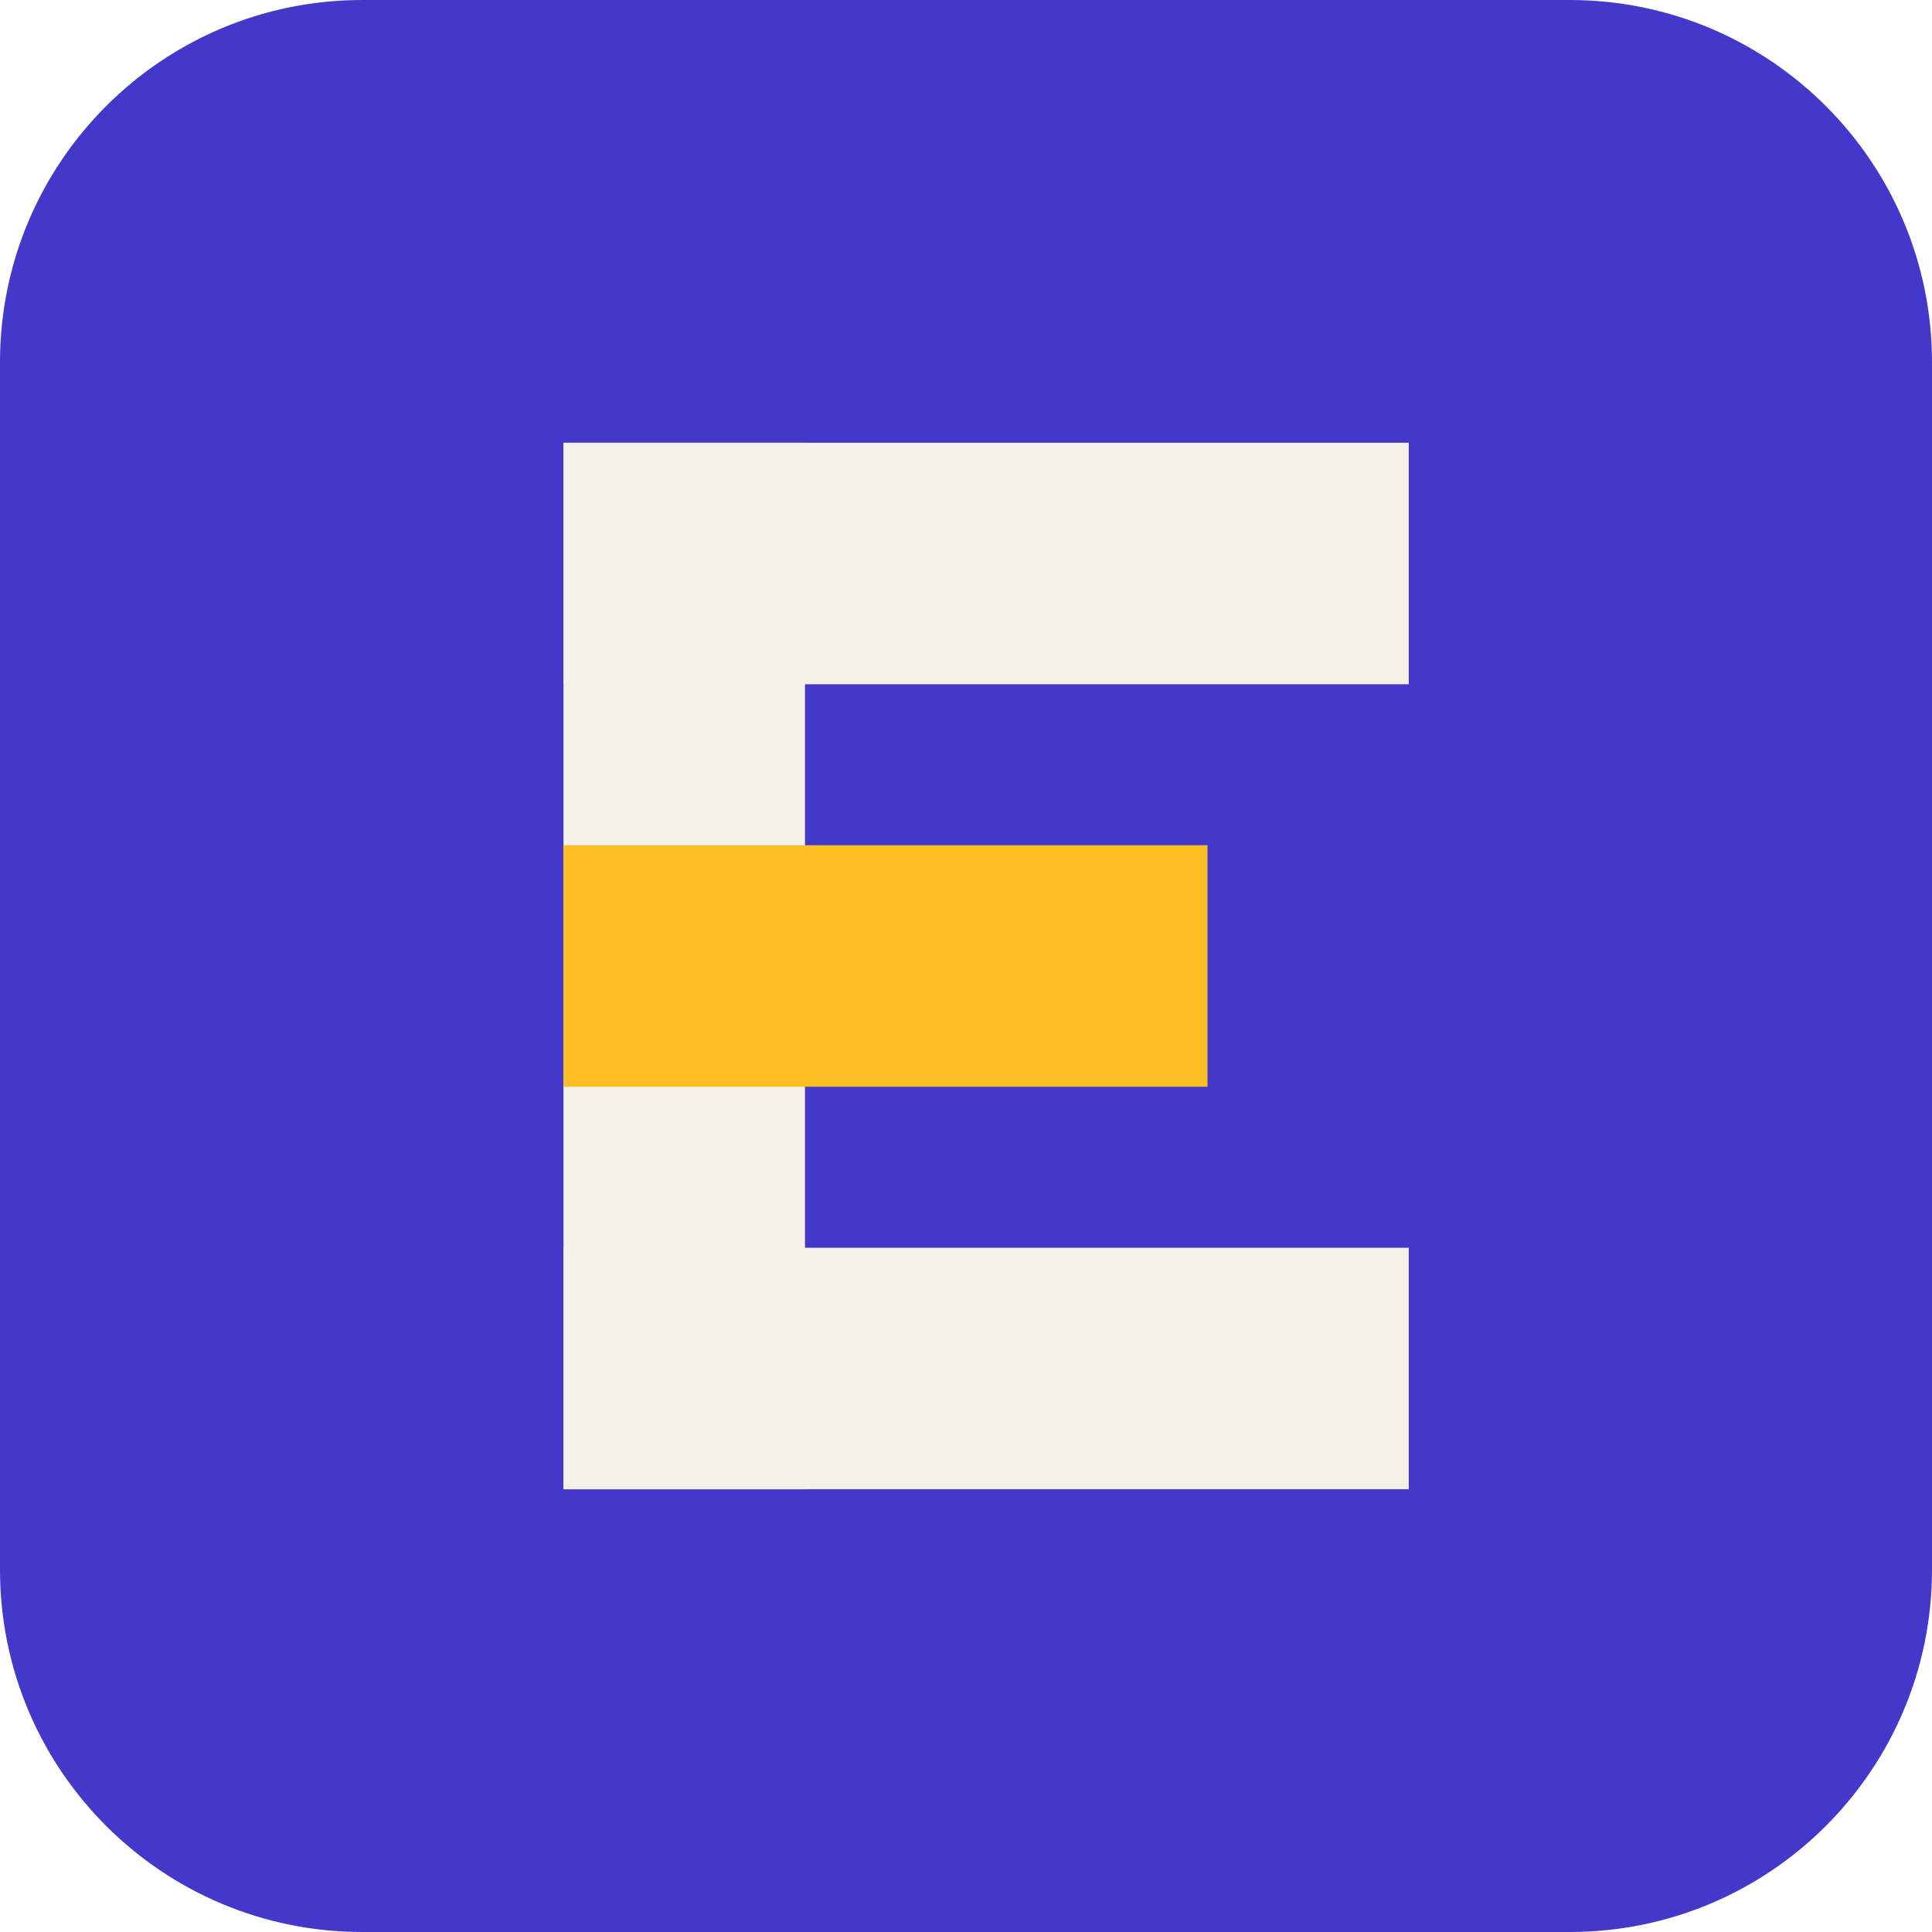
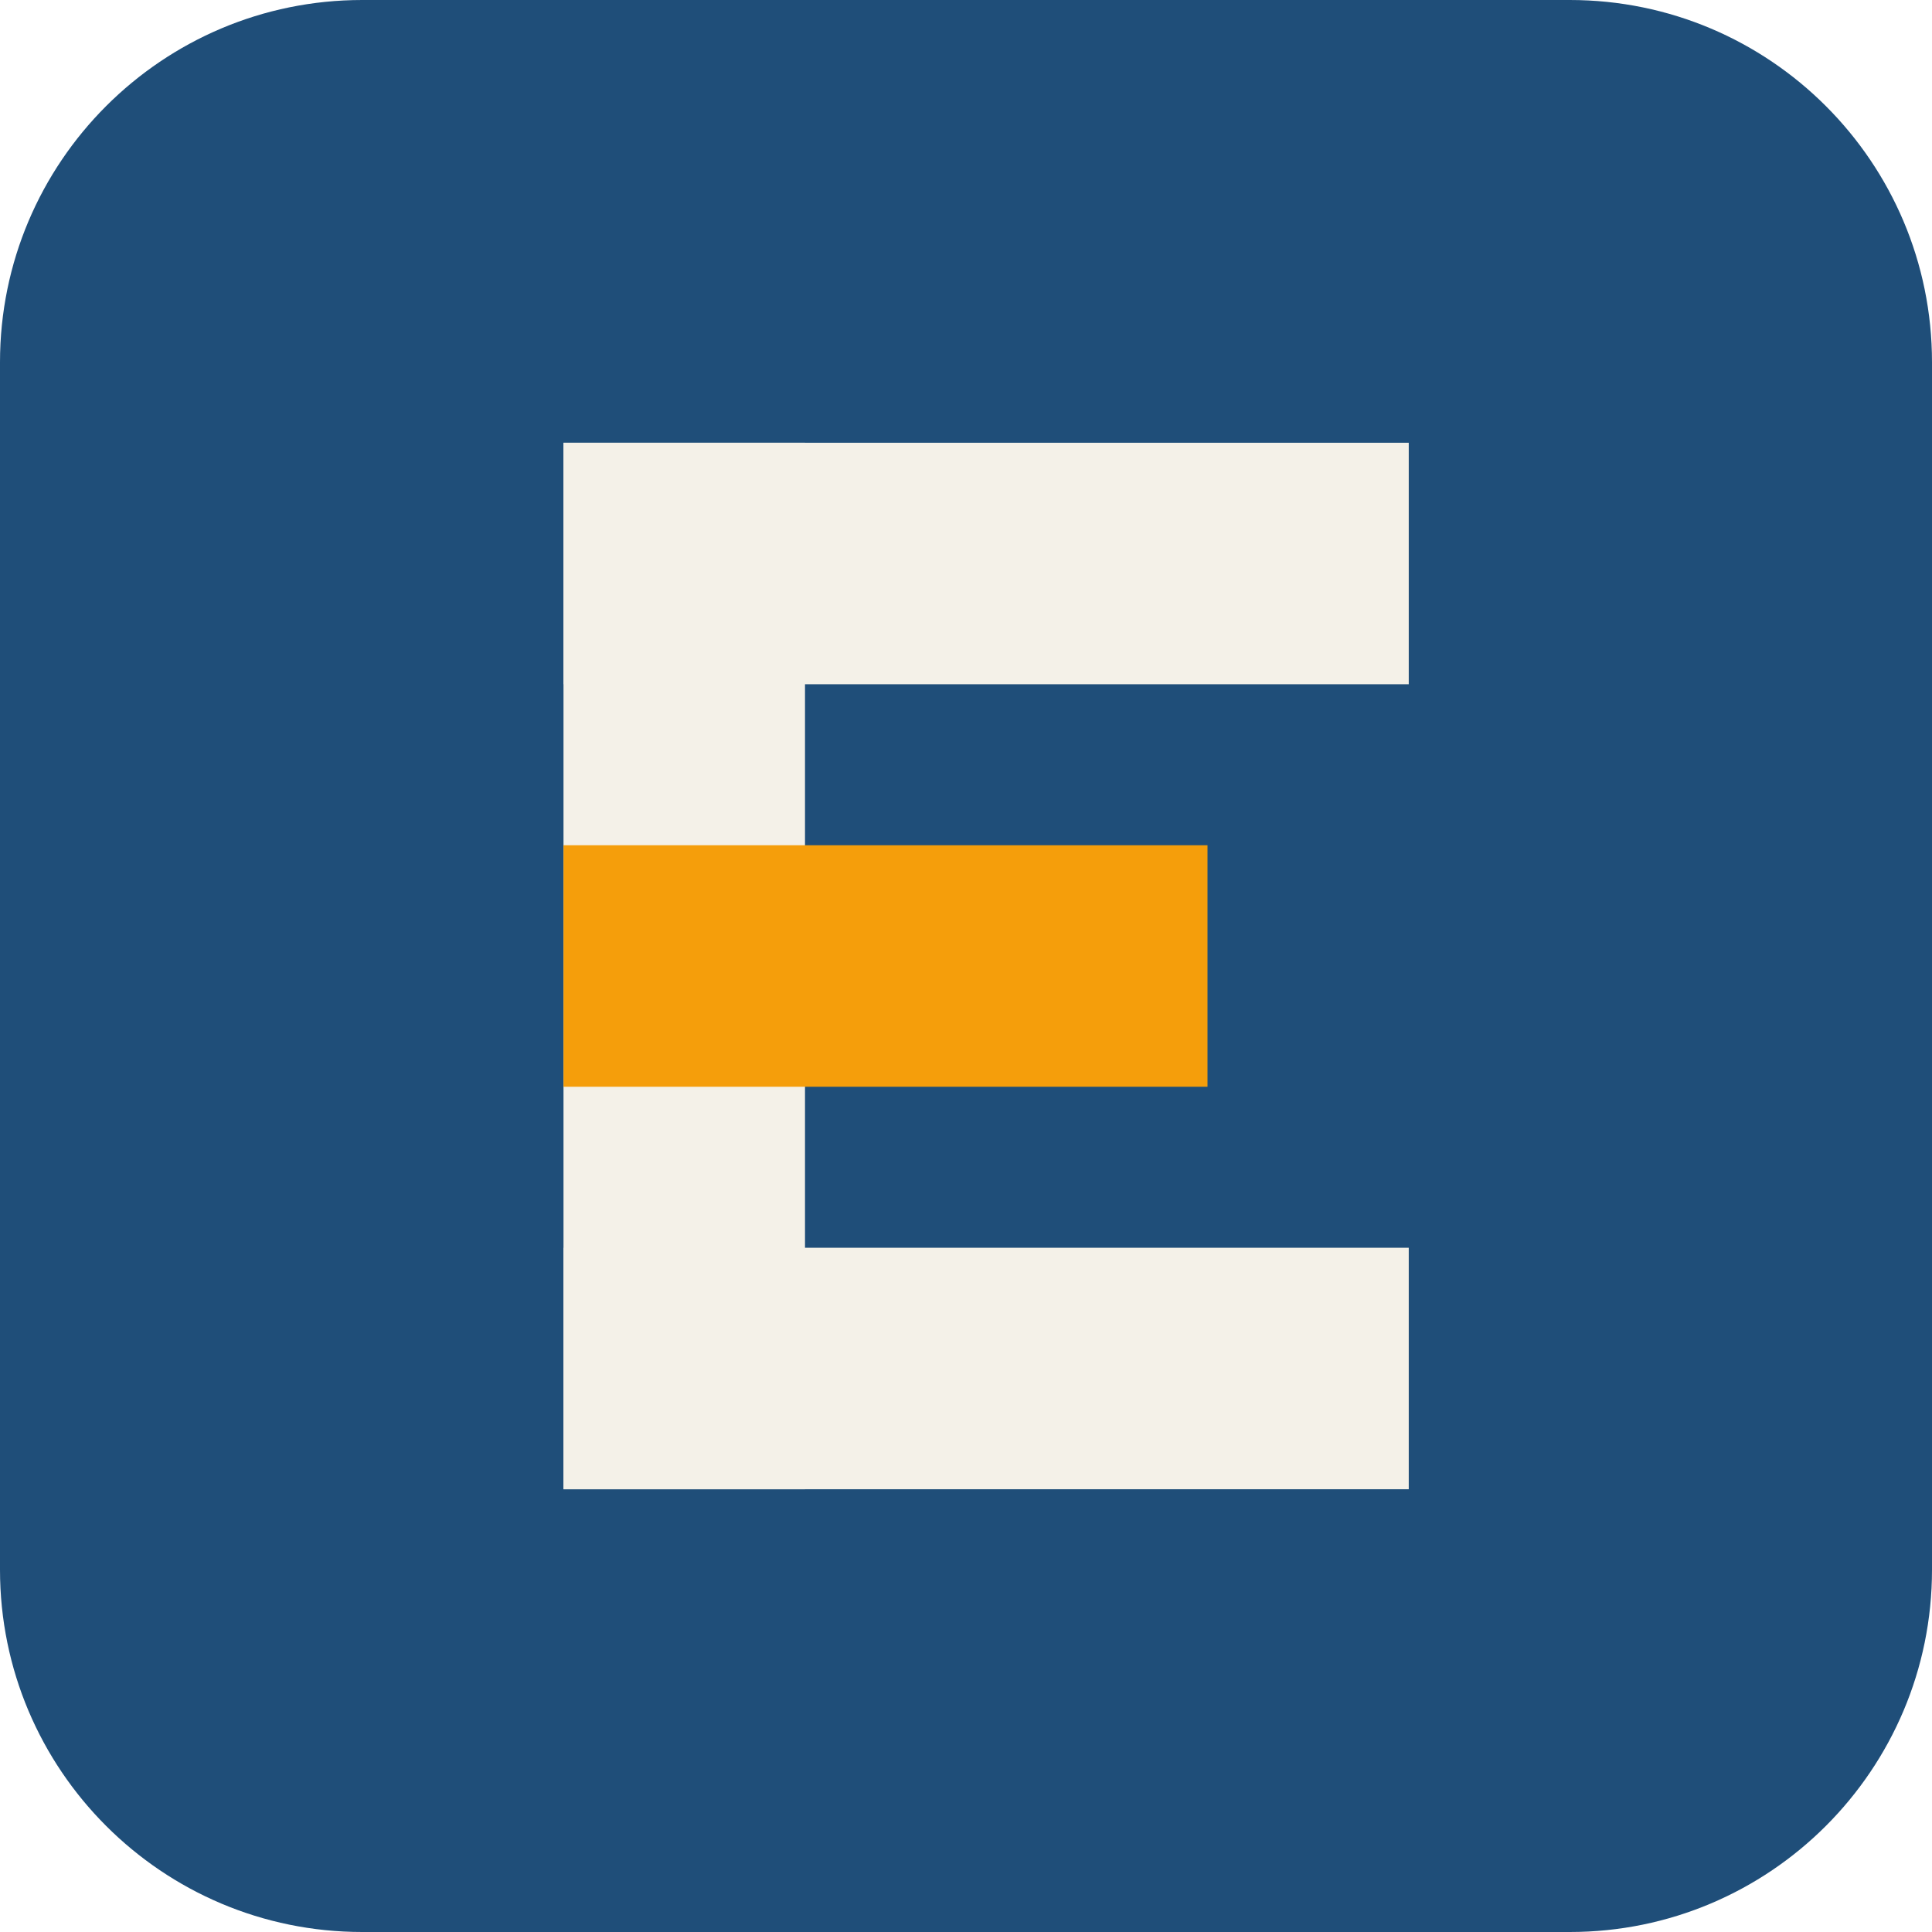
<svg xmlns="http://www.w3.org/2000/svg" viewBox="0 0 48 48">
-   <rect width="48" height="48" rx="9" fill="#4338ca" />
+   <rect width="48" height="48" rx="9" fill="#1f4e79" />
  <rect x="14" y="11" width="6" height="26" fill="#f4f1e8" />
  <rect x="14" y="11" width="21" height="6" fill="#f4f1e8" />
-   <rect x="14" y="21" width="16" height="6" fill="#fbbf24" />
+   <rect x="14" y="21" width="16" height="6" fill="#f59e0b" />
  <rect x="14" y="31" width="21" height="6" fill="#f4f1e8" />
</svg>
